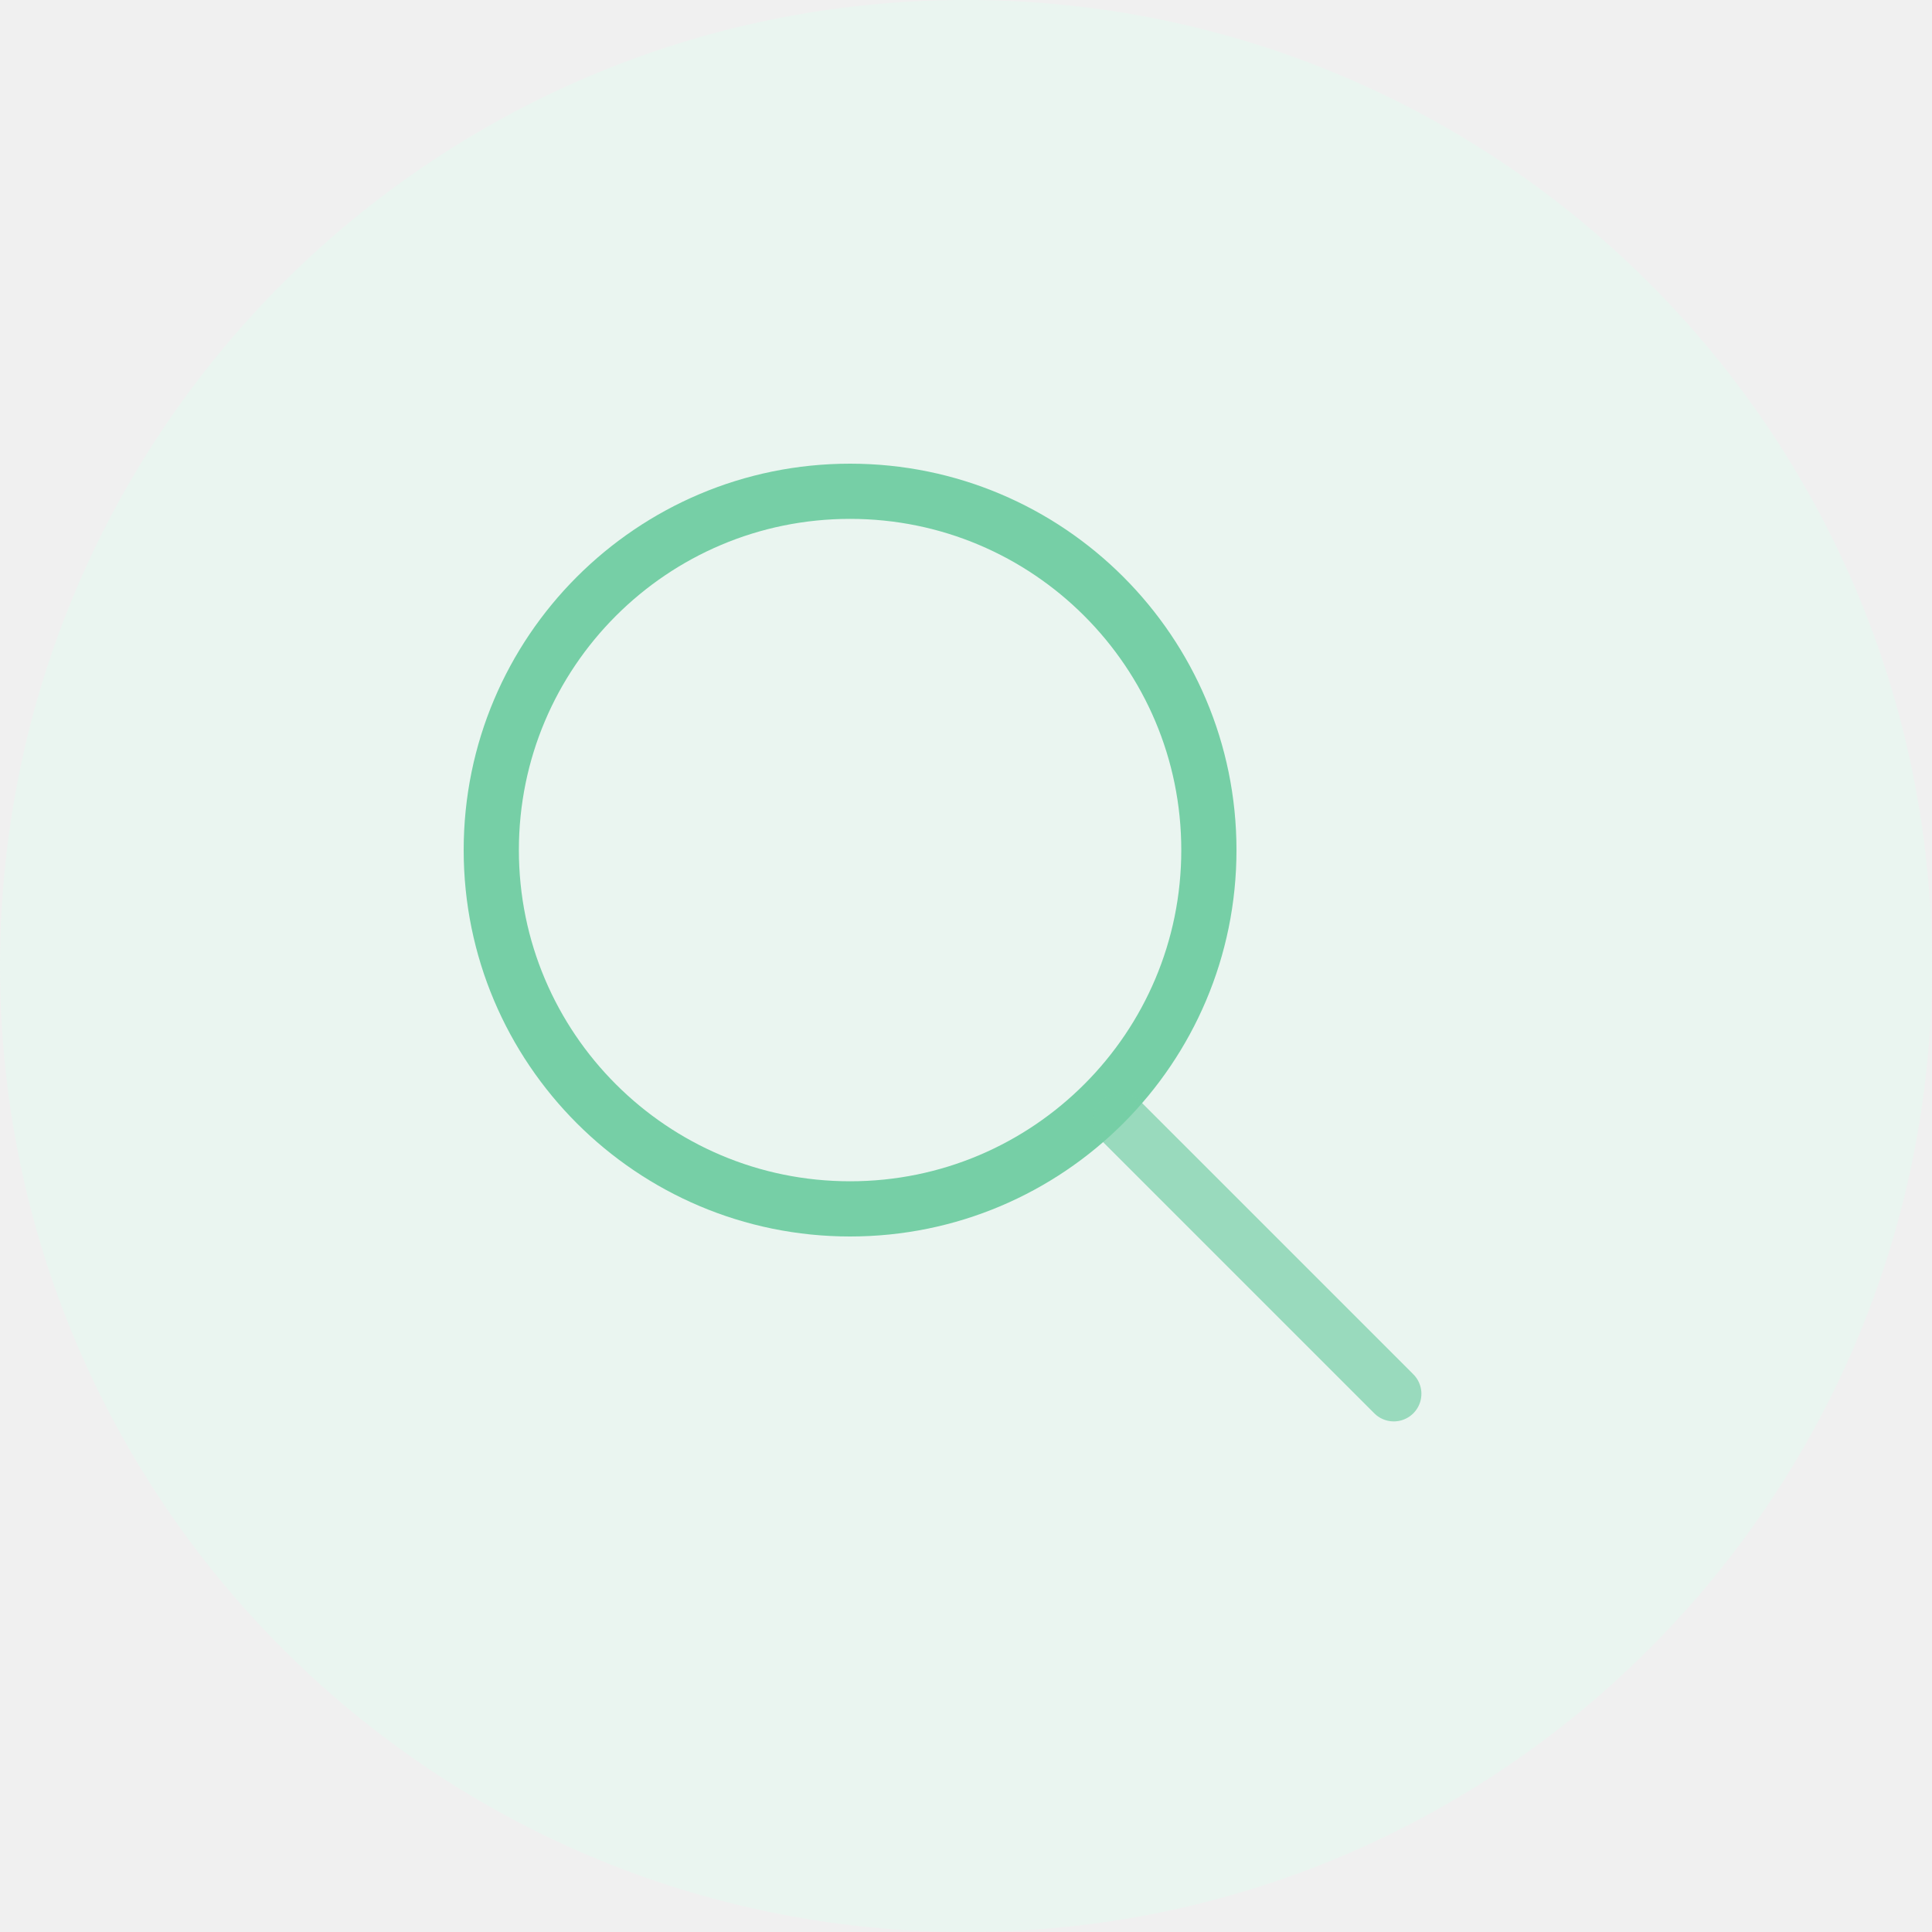
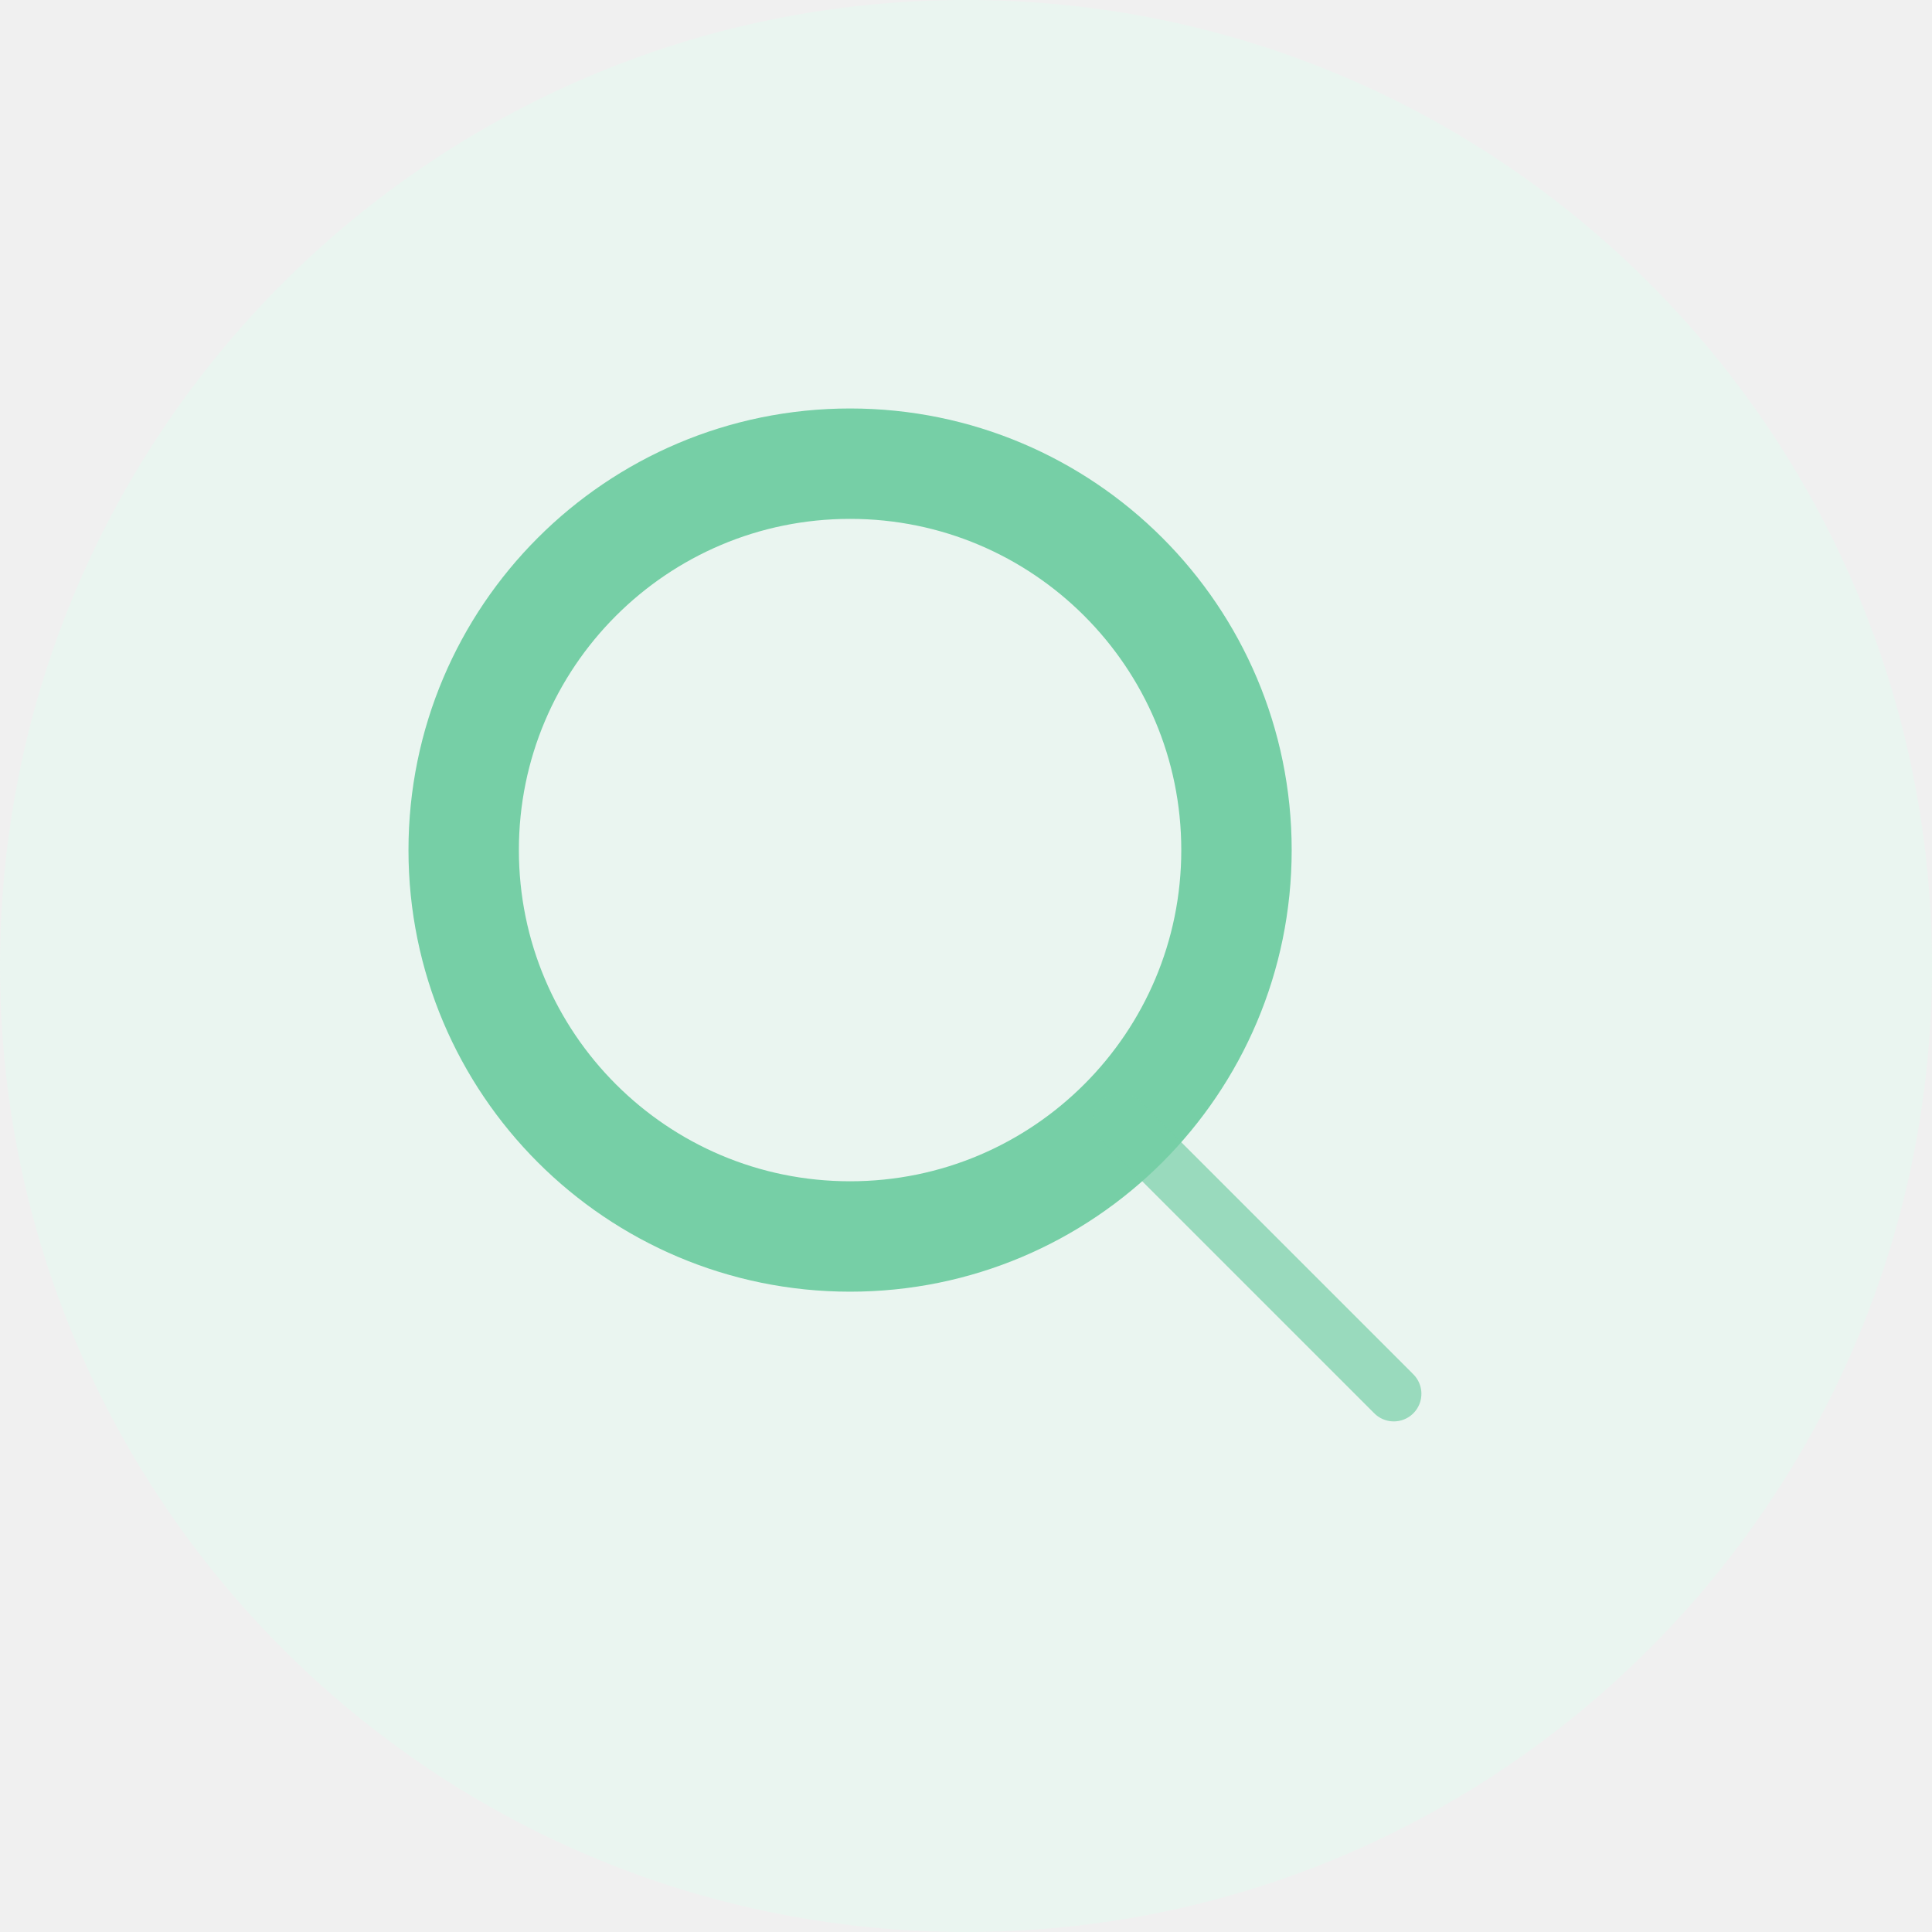
- <svg xmlns="http://www.w3.org/2000/svg" xmlns:xlink="http://www.w3.org/1999/xlink" width="35px" height="35px" viewBox="0 0 35 35" version="1.1">
-   <defs>
-     <circle id="path-1" cx="15.4" cy="15.4" r="7" />
-     <mask id="mask-2" maskContentUnits="userSpaceOnUse" maskUnits="objectBoundingBox" x="0" y="0" width="14" height="14" fill="white">
-       <use xlink:href="#path-1" />
-     </mask>
-   </defs>
-   <g id="Symbols" stroke="none" stroke-width="1" fill="none" fill-rule="evenodd">
-     <g id="Room-header/Vector-Design" transform="translate(-694, -18)">
-       <g id="icons_search" transform="translate(694, 18)">
-         <path d="M17.5,35 C27.165,35 35,27.165 35,17.5 C35,7.835 27.165,0 17.5,0 C7.835,0 0,7.835 0,17.5 C0,27.165 7.835,35 17.5,35 Z" id="Oval-1-Copy-7" fill="#EAF5F0" />
-         <use id="Oval-29" stroke="#76CFA6" mask="url(#mask-2)" stroke-width="2" xlink:href="#path-1" />
-         <path d="M20.3,20.3 L25.25,25.25" id="Line" stroke="#76CFA6" stroke-linecap="round" opacity="0.7" />
-       </g>
-     </g>
+ <svg xmlns="http://www.w3.org/2000/svg" version="1.1" x="0" y="0" width="35" height="35" viewBox="0, 0, 35, 35">
+   <g id="Symbols">
+     <path d="M17.5,35 C27.165,35 35,27.165 35,17.5 C35,7.835 27.165,0 17.5,0 C7.835,0 0,7.835 0,17.5 C0,27.165 7.835,35 17.5,35 z" fill="#EAF5F0" id="Oval-1-Copy-7" />
+     <path d="M22.4,15.4 C22.4,19.266 19.266,22.4 15.4,22.4 C11.534,22.4 8.4,19.266 8.4,15.4 C8.4,11.534 11.534,8.4 15.4,8.4 C19.266,8.4 22.4,11.534 22.4,15.4 z" fill-opacity="0" stroke="#76CFA6" stroke-width="2" id="path-1" />
+     <path d="M20.3,20.3 L25.25,25.25" fill-opacity="0" stroke="#76CFA6" stroke-width="1" stroke-linecap="round" id="Line" opacity="0.7" />
  </g>
</svg>
